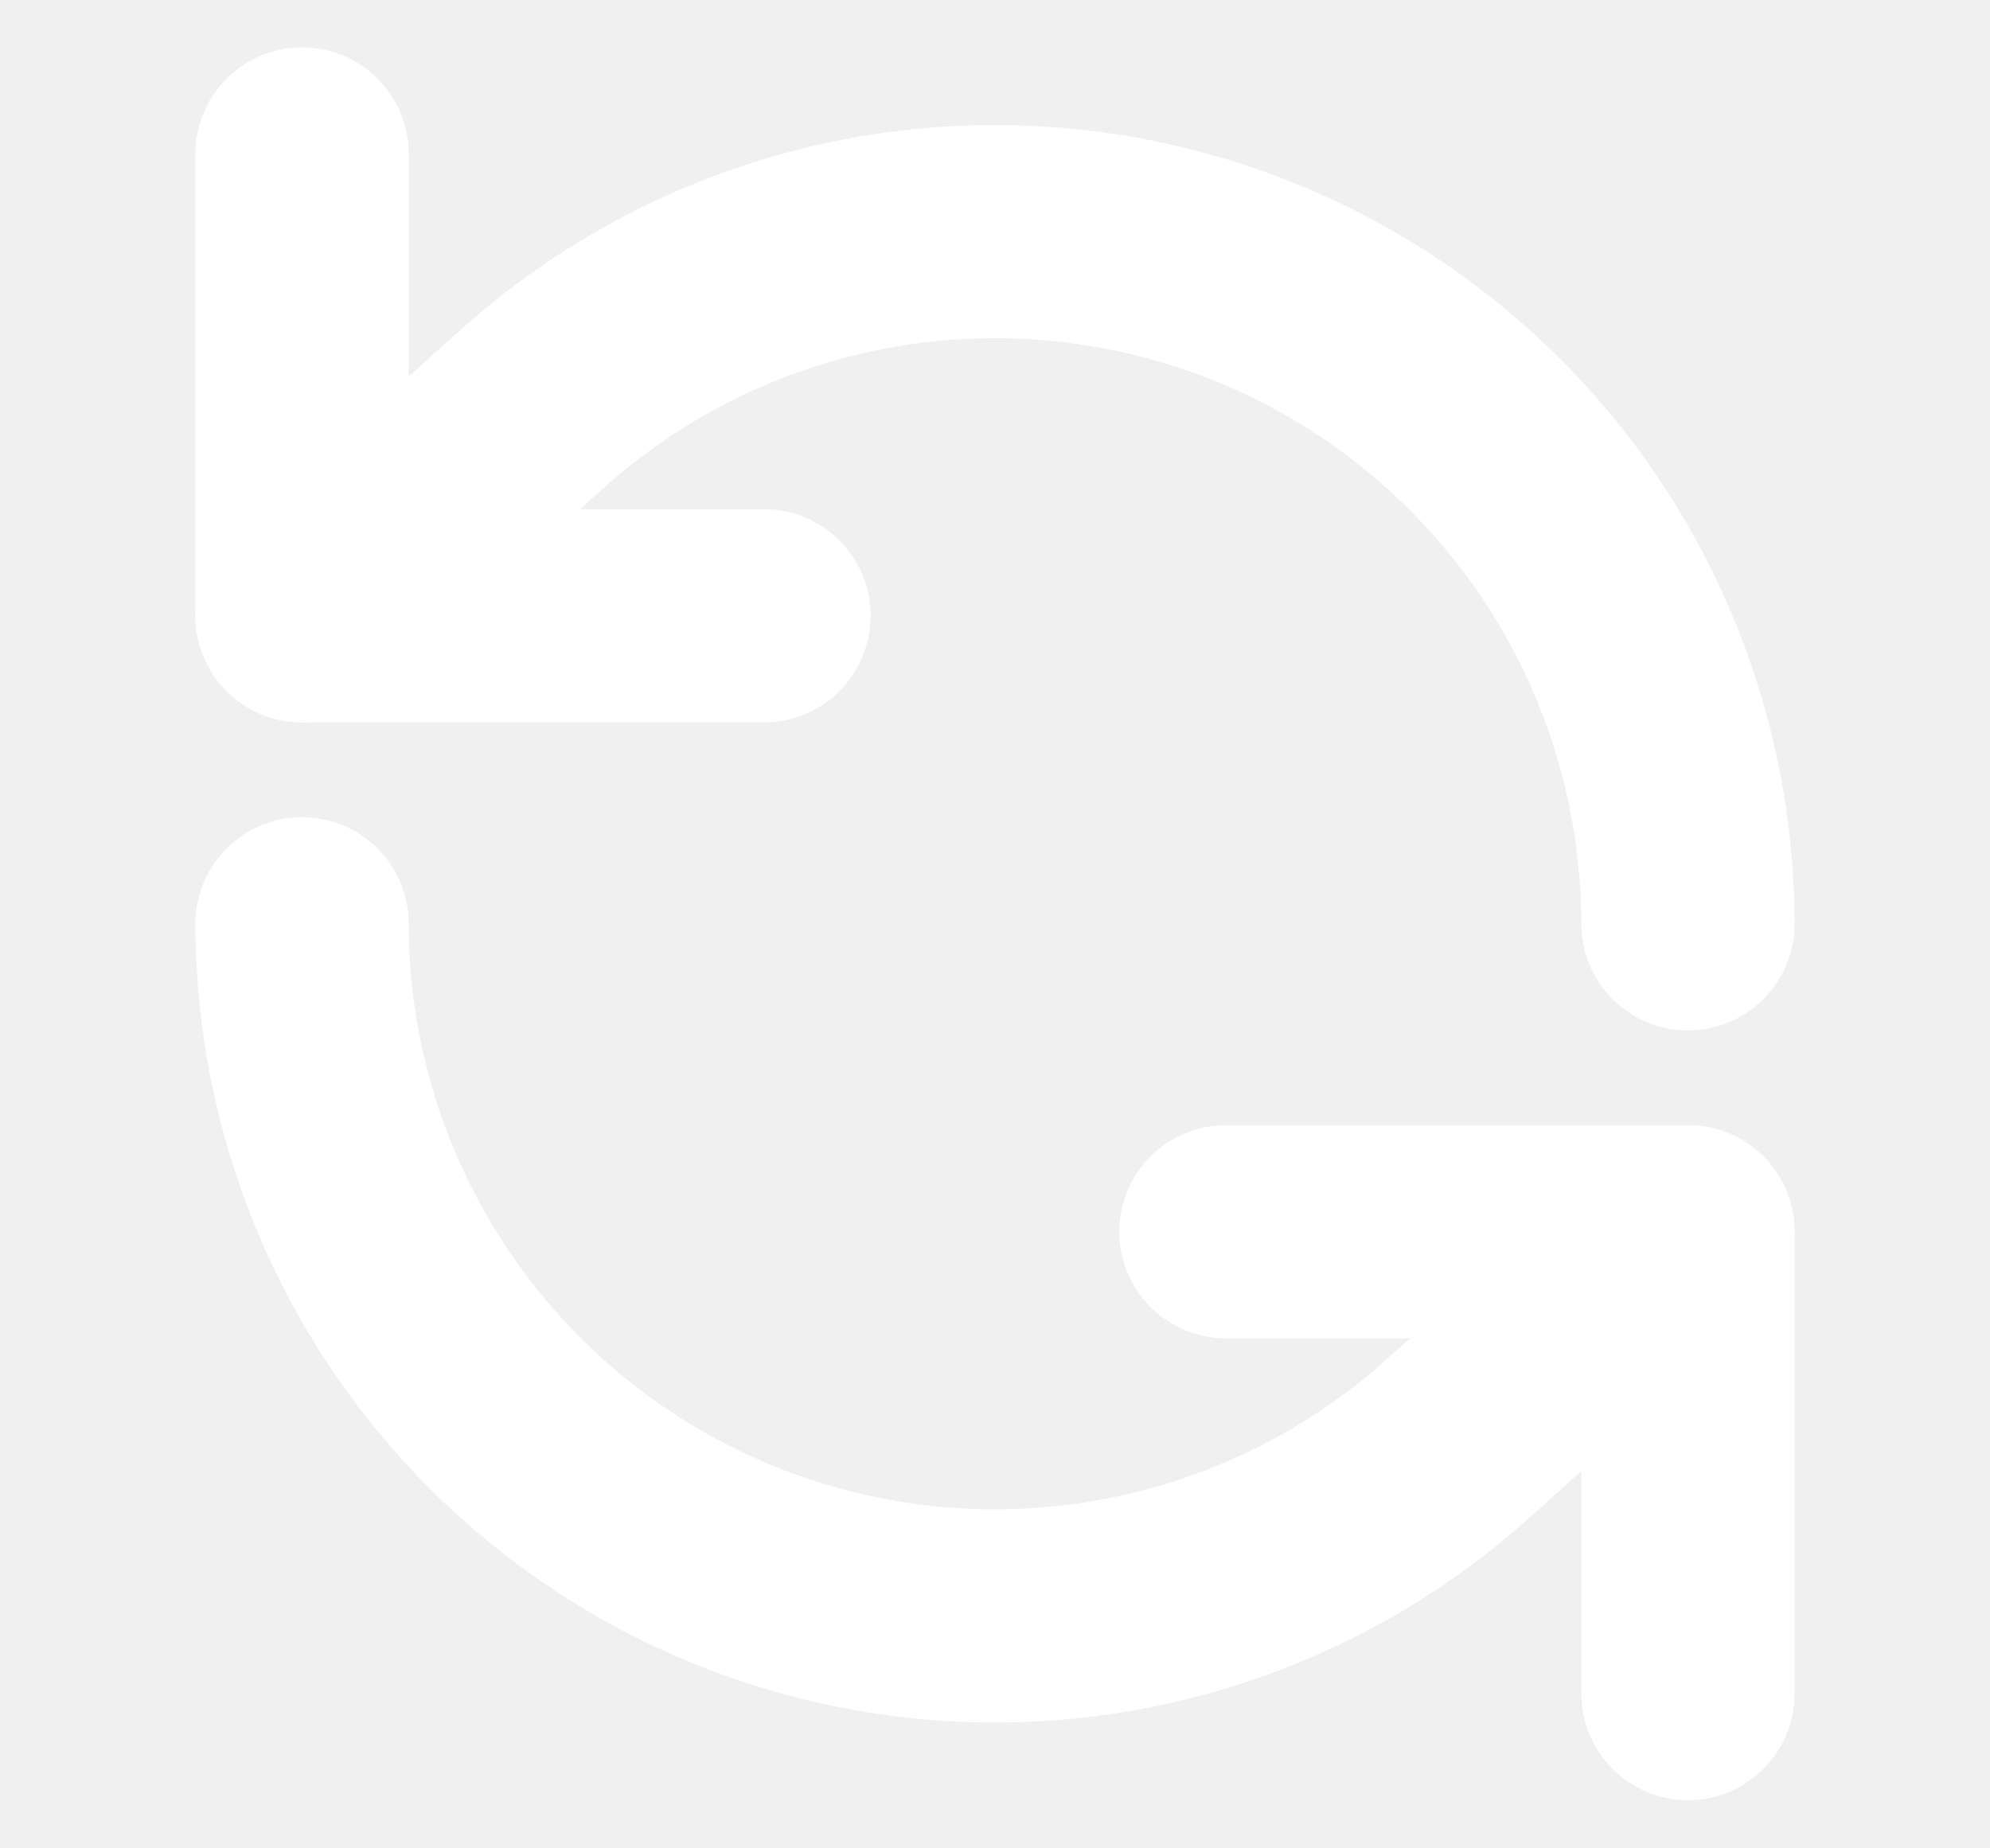
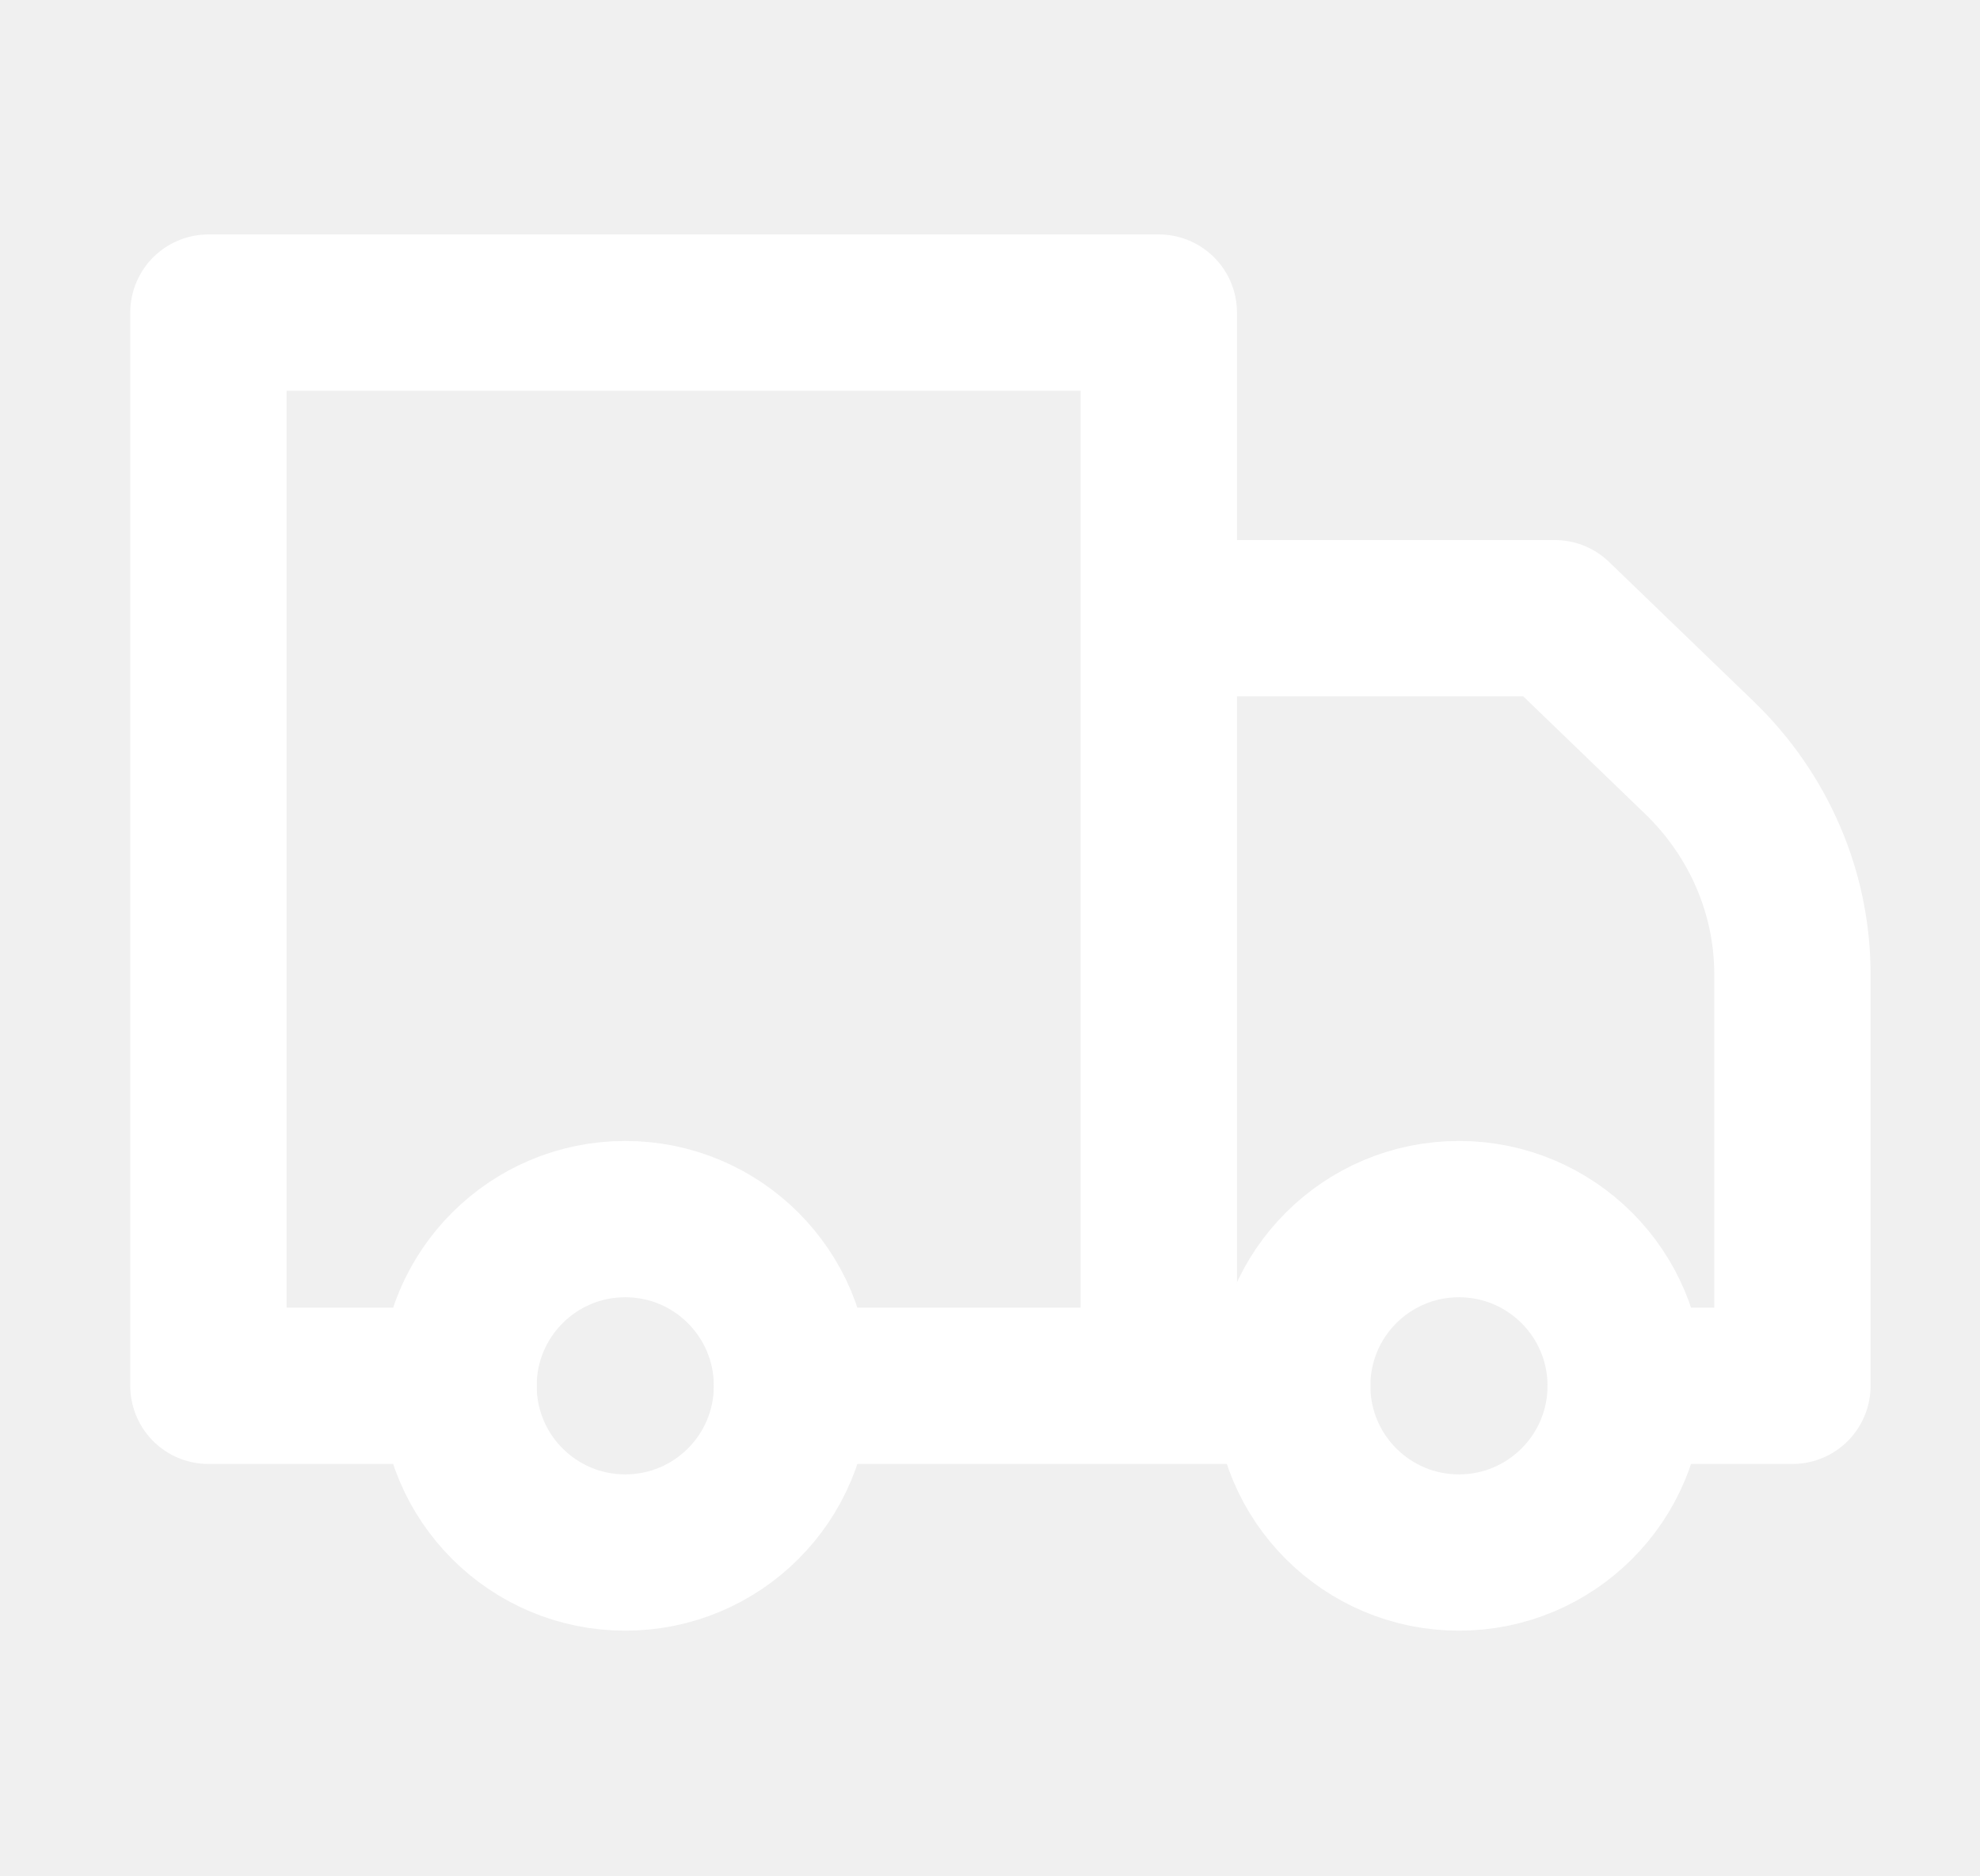
- <svg xmlns="http://www.w3.org/2000/svg" width="14" height="13" viewBox="0 0 14 13" fill="none">
-   <path d="M2.125 1.083V4.333H5.375" stroke="white" stroke-width="1.5" stroke-linecap="round" stroke-linejoin="round" />
-   <path d="M11.875 6.5C11.874 5.559 11.601 4.639 11.089 3.85C10.577 3.061 9.847 2.437 8.988 2.053C8.129 1.67 7.178 1.543 6.248 1.688C5.319 1.833 4.451 2.244 3.75 2.871L2.125 4.333" stroke="white" stroke-width="1.5" stroke-linecap="round" stroke-linejoin="round" />
-   <path d="M11.875 11.917V8.667H8.625" stroke="white" stroke-width="1.5" stroke-linecap="round" stroke-linejoin="round" />
-   <path d="M2.125 6.5C2.126 7.441 2.399 8.361 2.911 9.15C3.423 9.939 4.153 10.563 5.012 10.947C5.871 11.33 6.822 11.457 7.752 11.312C8.681 11.167 9.549 10.756 10.25 10.129L11.875 8.667" stroke="white" stroke-width="1.5" stroke-linecap="round" stroke-linejoin="round" />
+ <svg xmlns="http://www.w3.org/2000/svg" width="19" height="18" viewBox="0 0 19 18" fill="none">
+   <path d="M7.6 13.3H11.12M11.12 13.3V3H2V13.3H4.4M11.12 13.3V5.933H14.92L16.311 7.275C16.593 7.548 16.817 7.872 16.969 8.228C17.122 8.584 17.2 8.965 17.2 9.351V13.3H15.6M11.12 13.3H12.4" stroke="white" stroke-width="1.5" stroke-linecap="round" stroke-linejoin="round" />
+   <path d="M6 14.9C6.884 14.9 7.6 14.184 7.6 13.3C7.6 12.416 6.884 11.7 6 11.7C5.116 11.7 4.4 12.416 4.4 13.3C4.4 14.184 5.116 14.9 6 14.9Z" stroke="white" stroke-width="1.5" stroke-linecap="round" stroke-linejoin="round" />
+   <path d="M14 14.9C14.883 14.9 15.6 14.184 15.6 13.3C15.6 12.416 14.883 11.7 14 11.7C13.116 11.7 12.4 12.416 12.4 13.3C12.4 14.184 13.116 14.9 14 14.9Z" stroke="white" stroke-width="1.5" stroke-linecap="round" stroke-linejoin="round" />
</svg>
